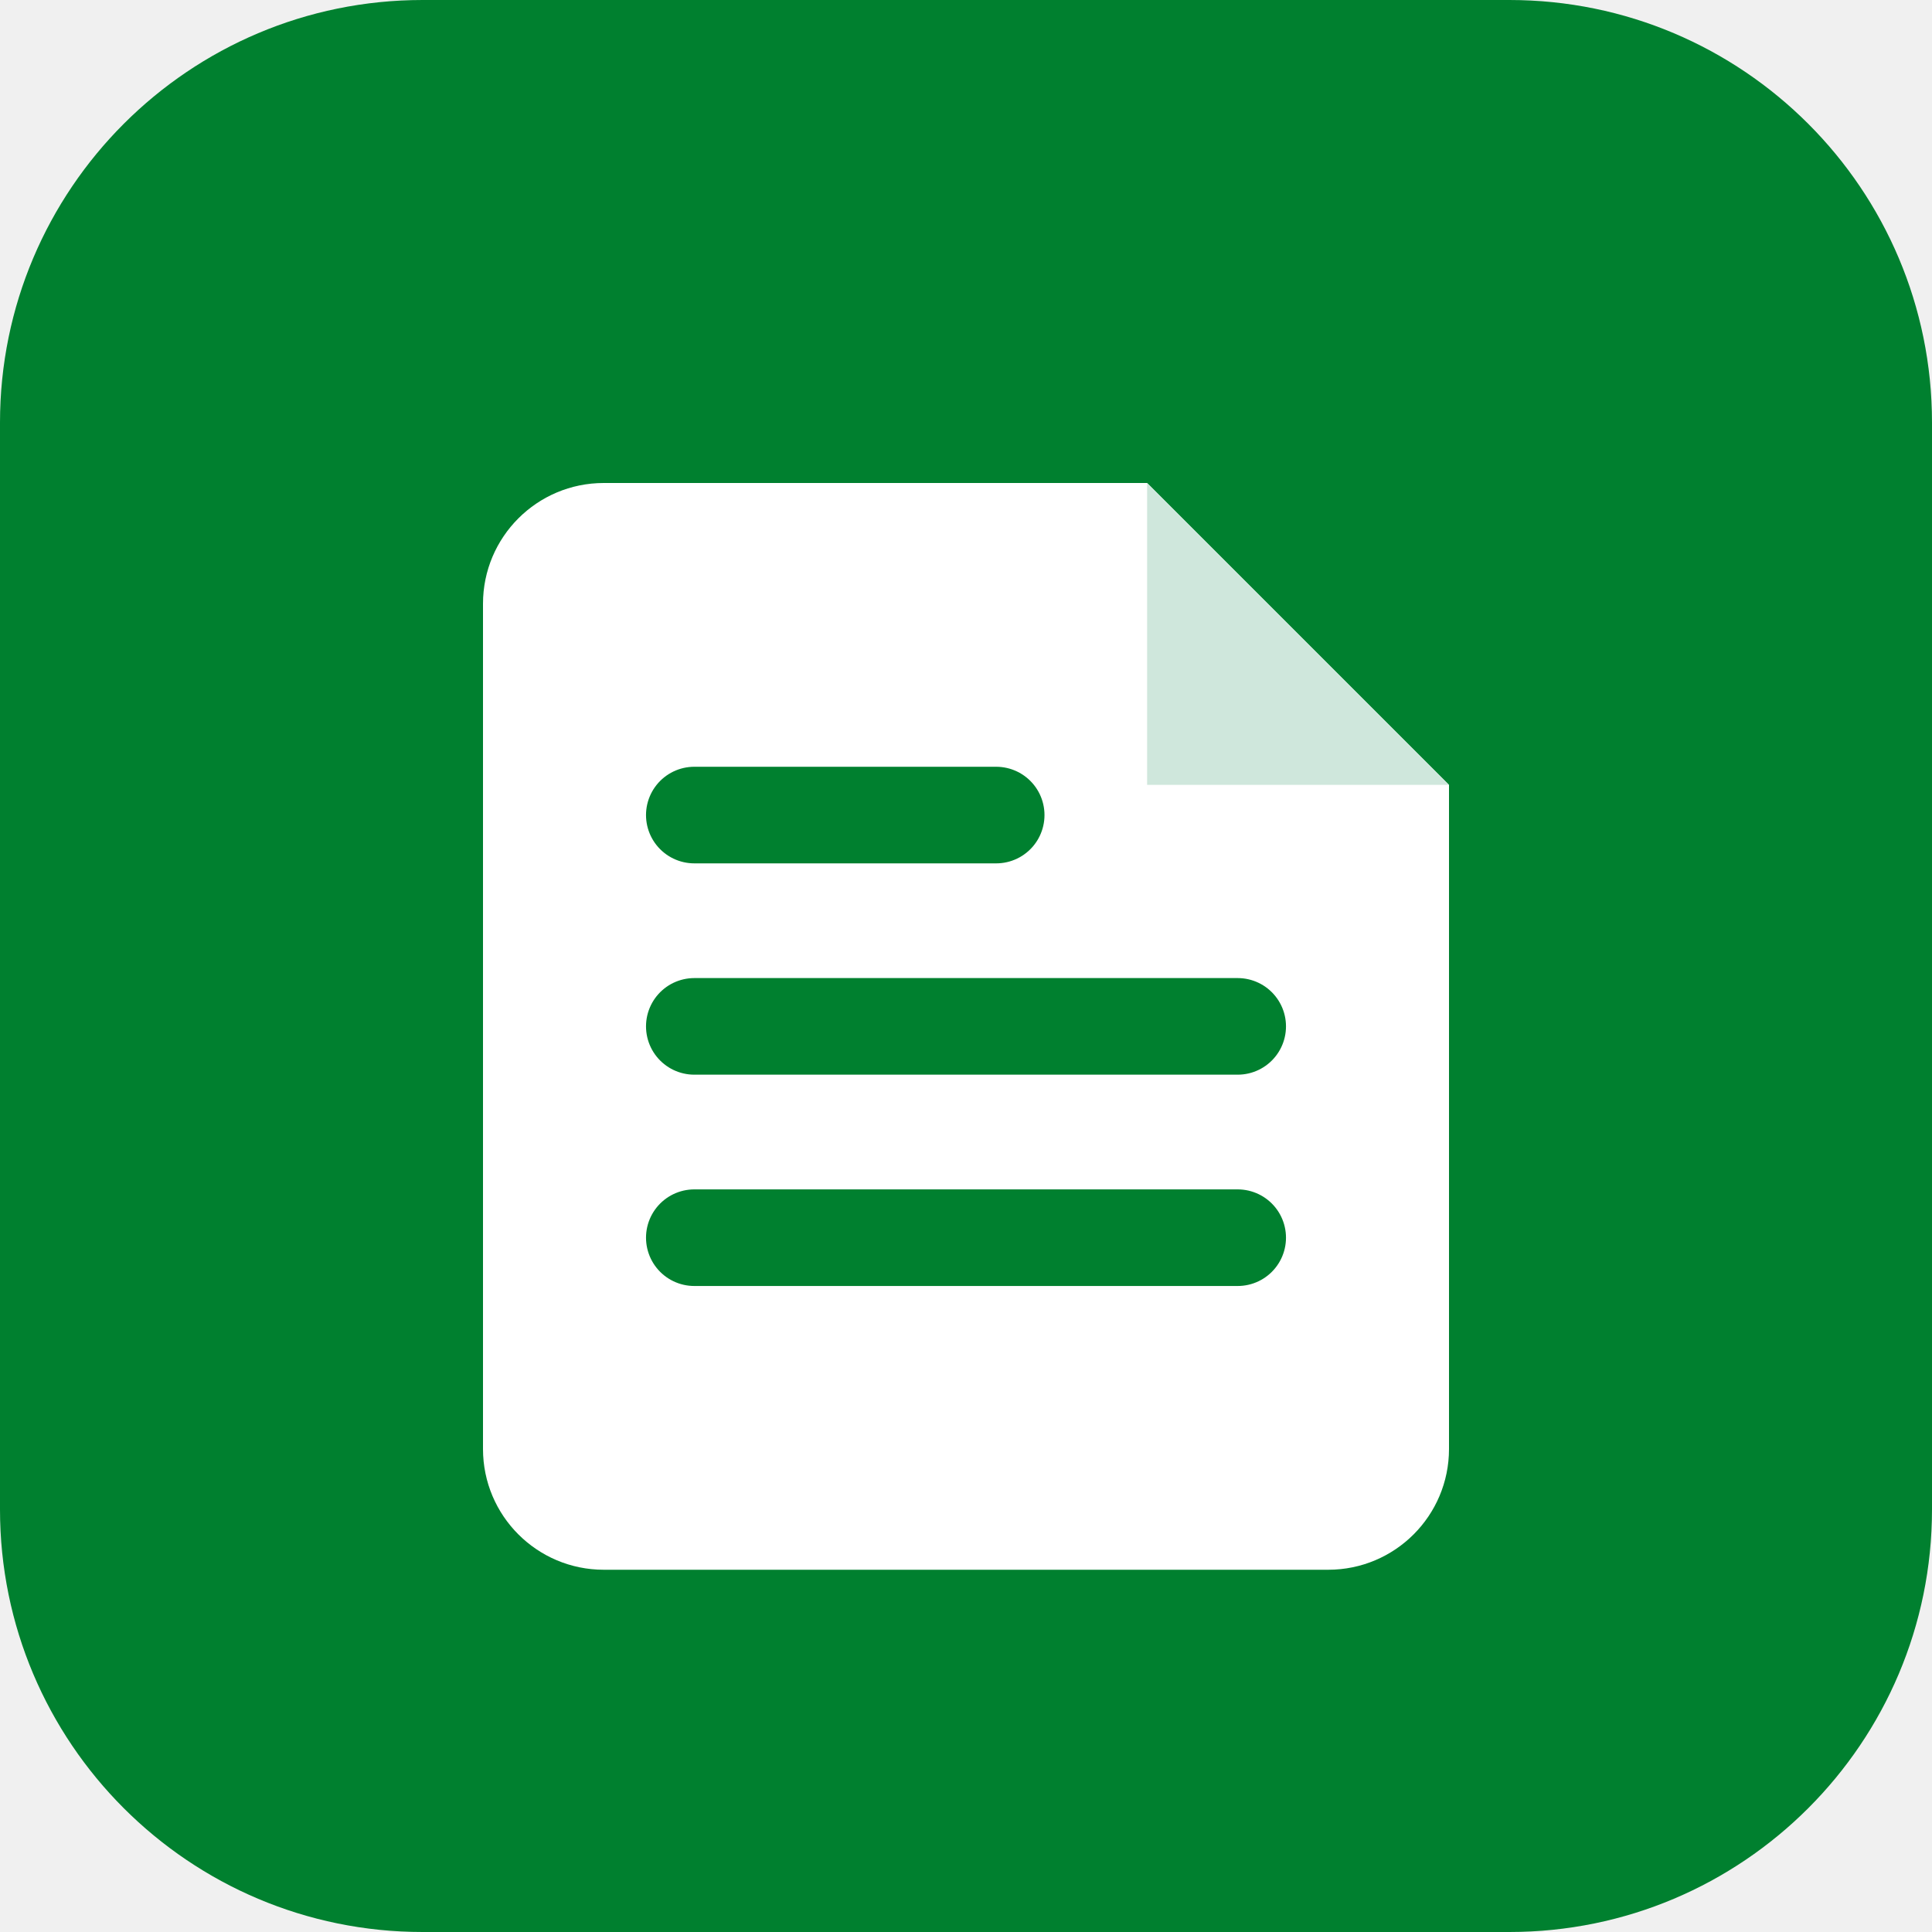
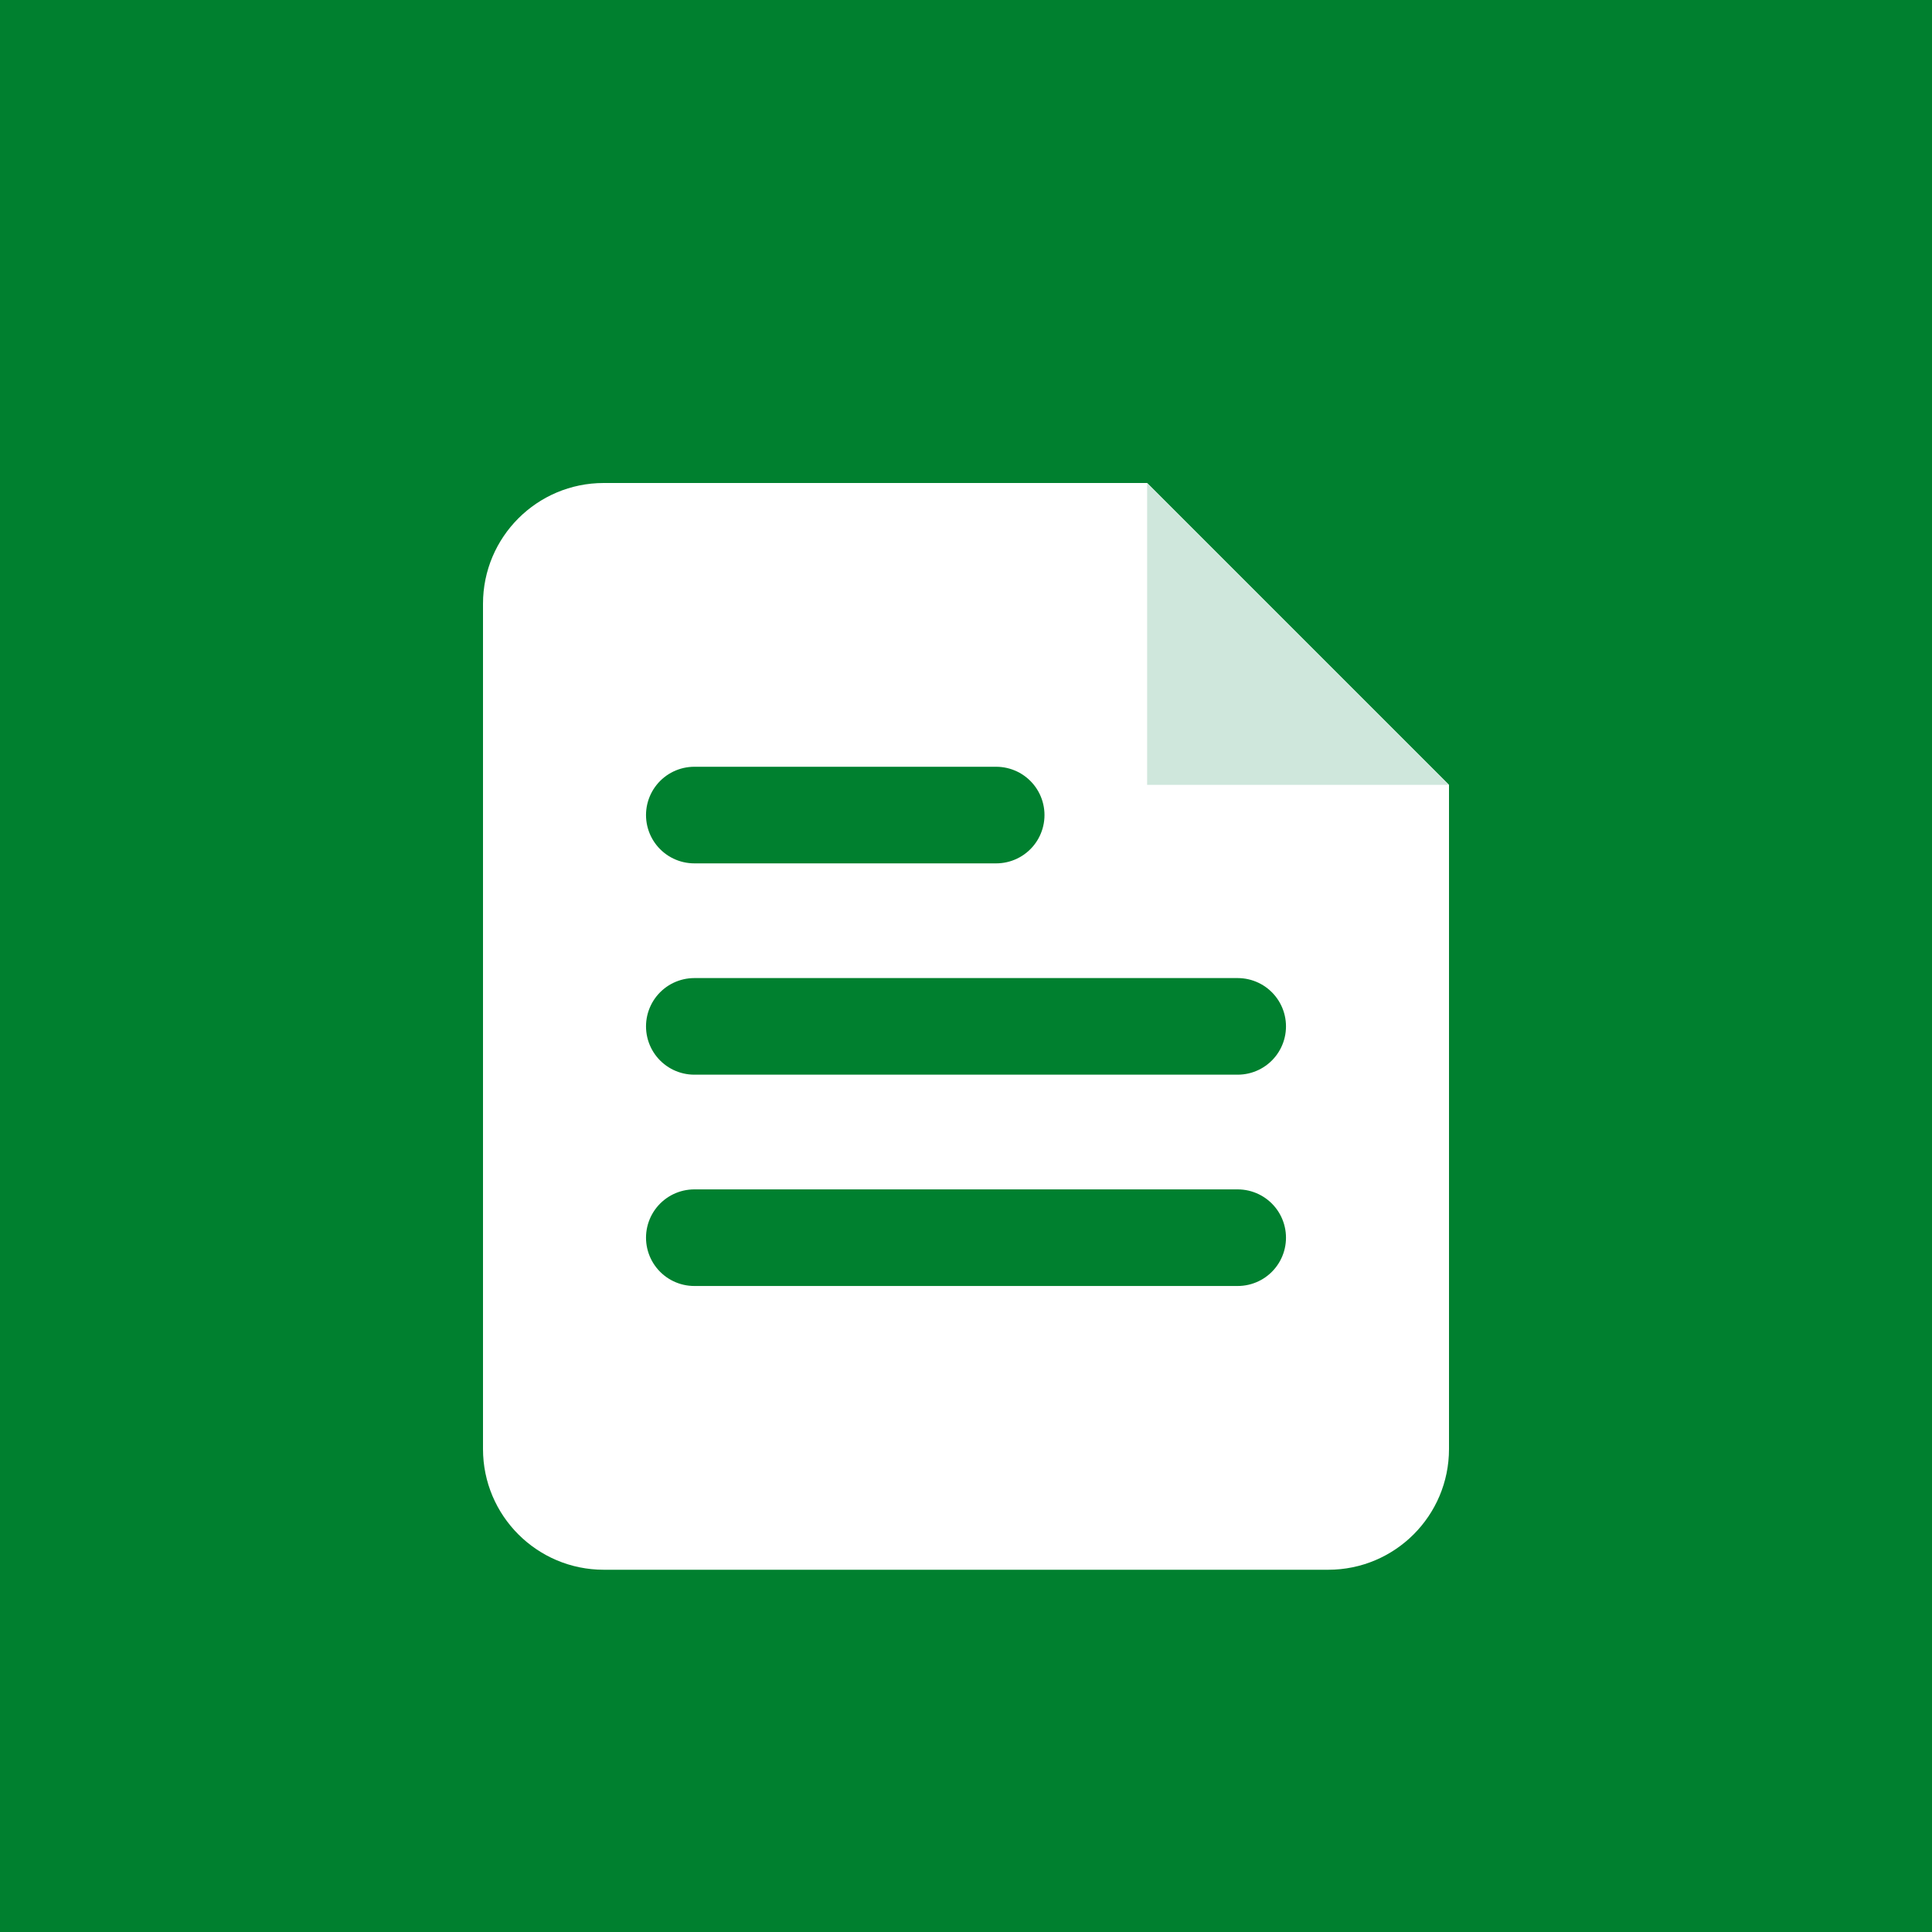
<svg xmlns="http://www.w3.org/2000/svg" viewBox="0 0 32 32">
-   <rect width="32" height="32" rx="7" fill="#00802F" />
+   <rect width="32" height="32" fill="#00802F" />
  <path d="M10 8h9l5 5v11a2 2 0 0 1-2 2H10a2 2 0 0 1-2-2V10a2 2 0 0 1 2-2z" fill="#fff" />
  <path d="M19 8v5h5" fill="#cfe7dc" />
  <path d="M11.5 17h9M11.5 20.5h9M11.5 13.5h5" stroke="#00802F" stroke-width="1.6" stroke-linecap="round" />
</svg>
